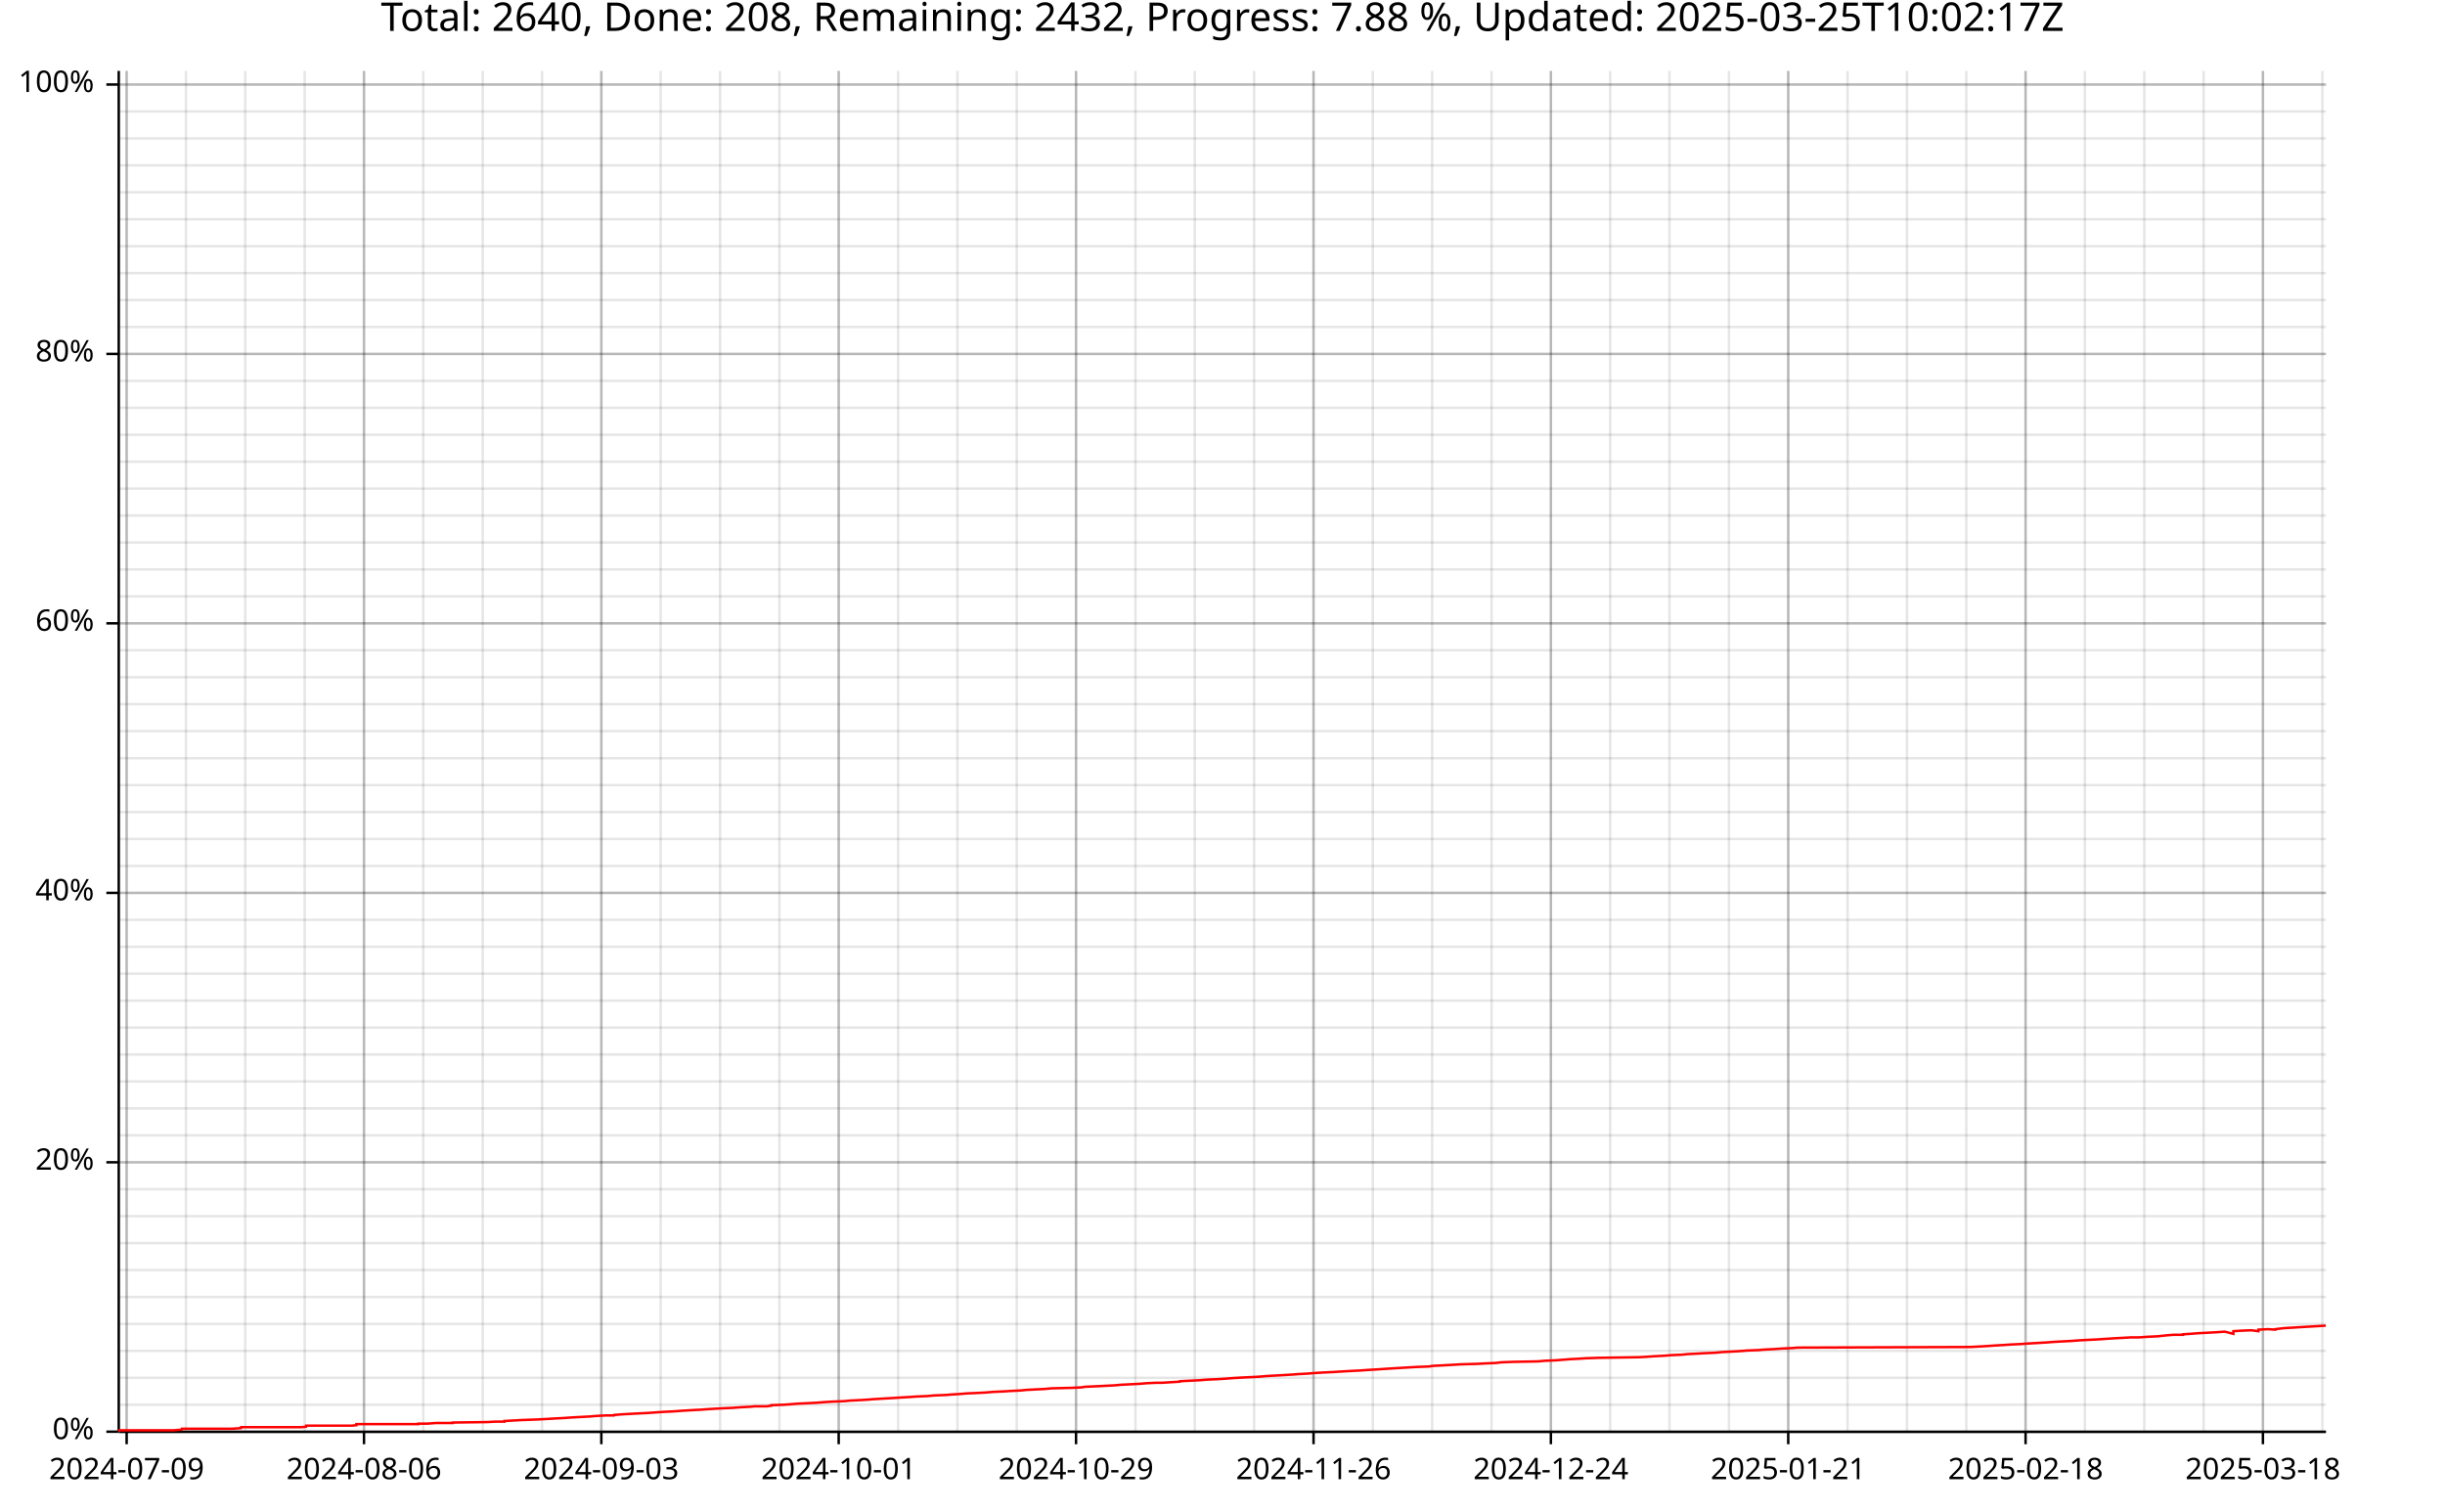
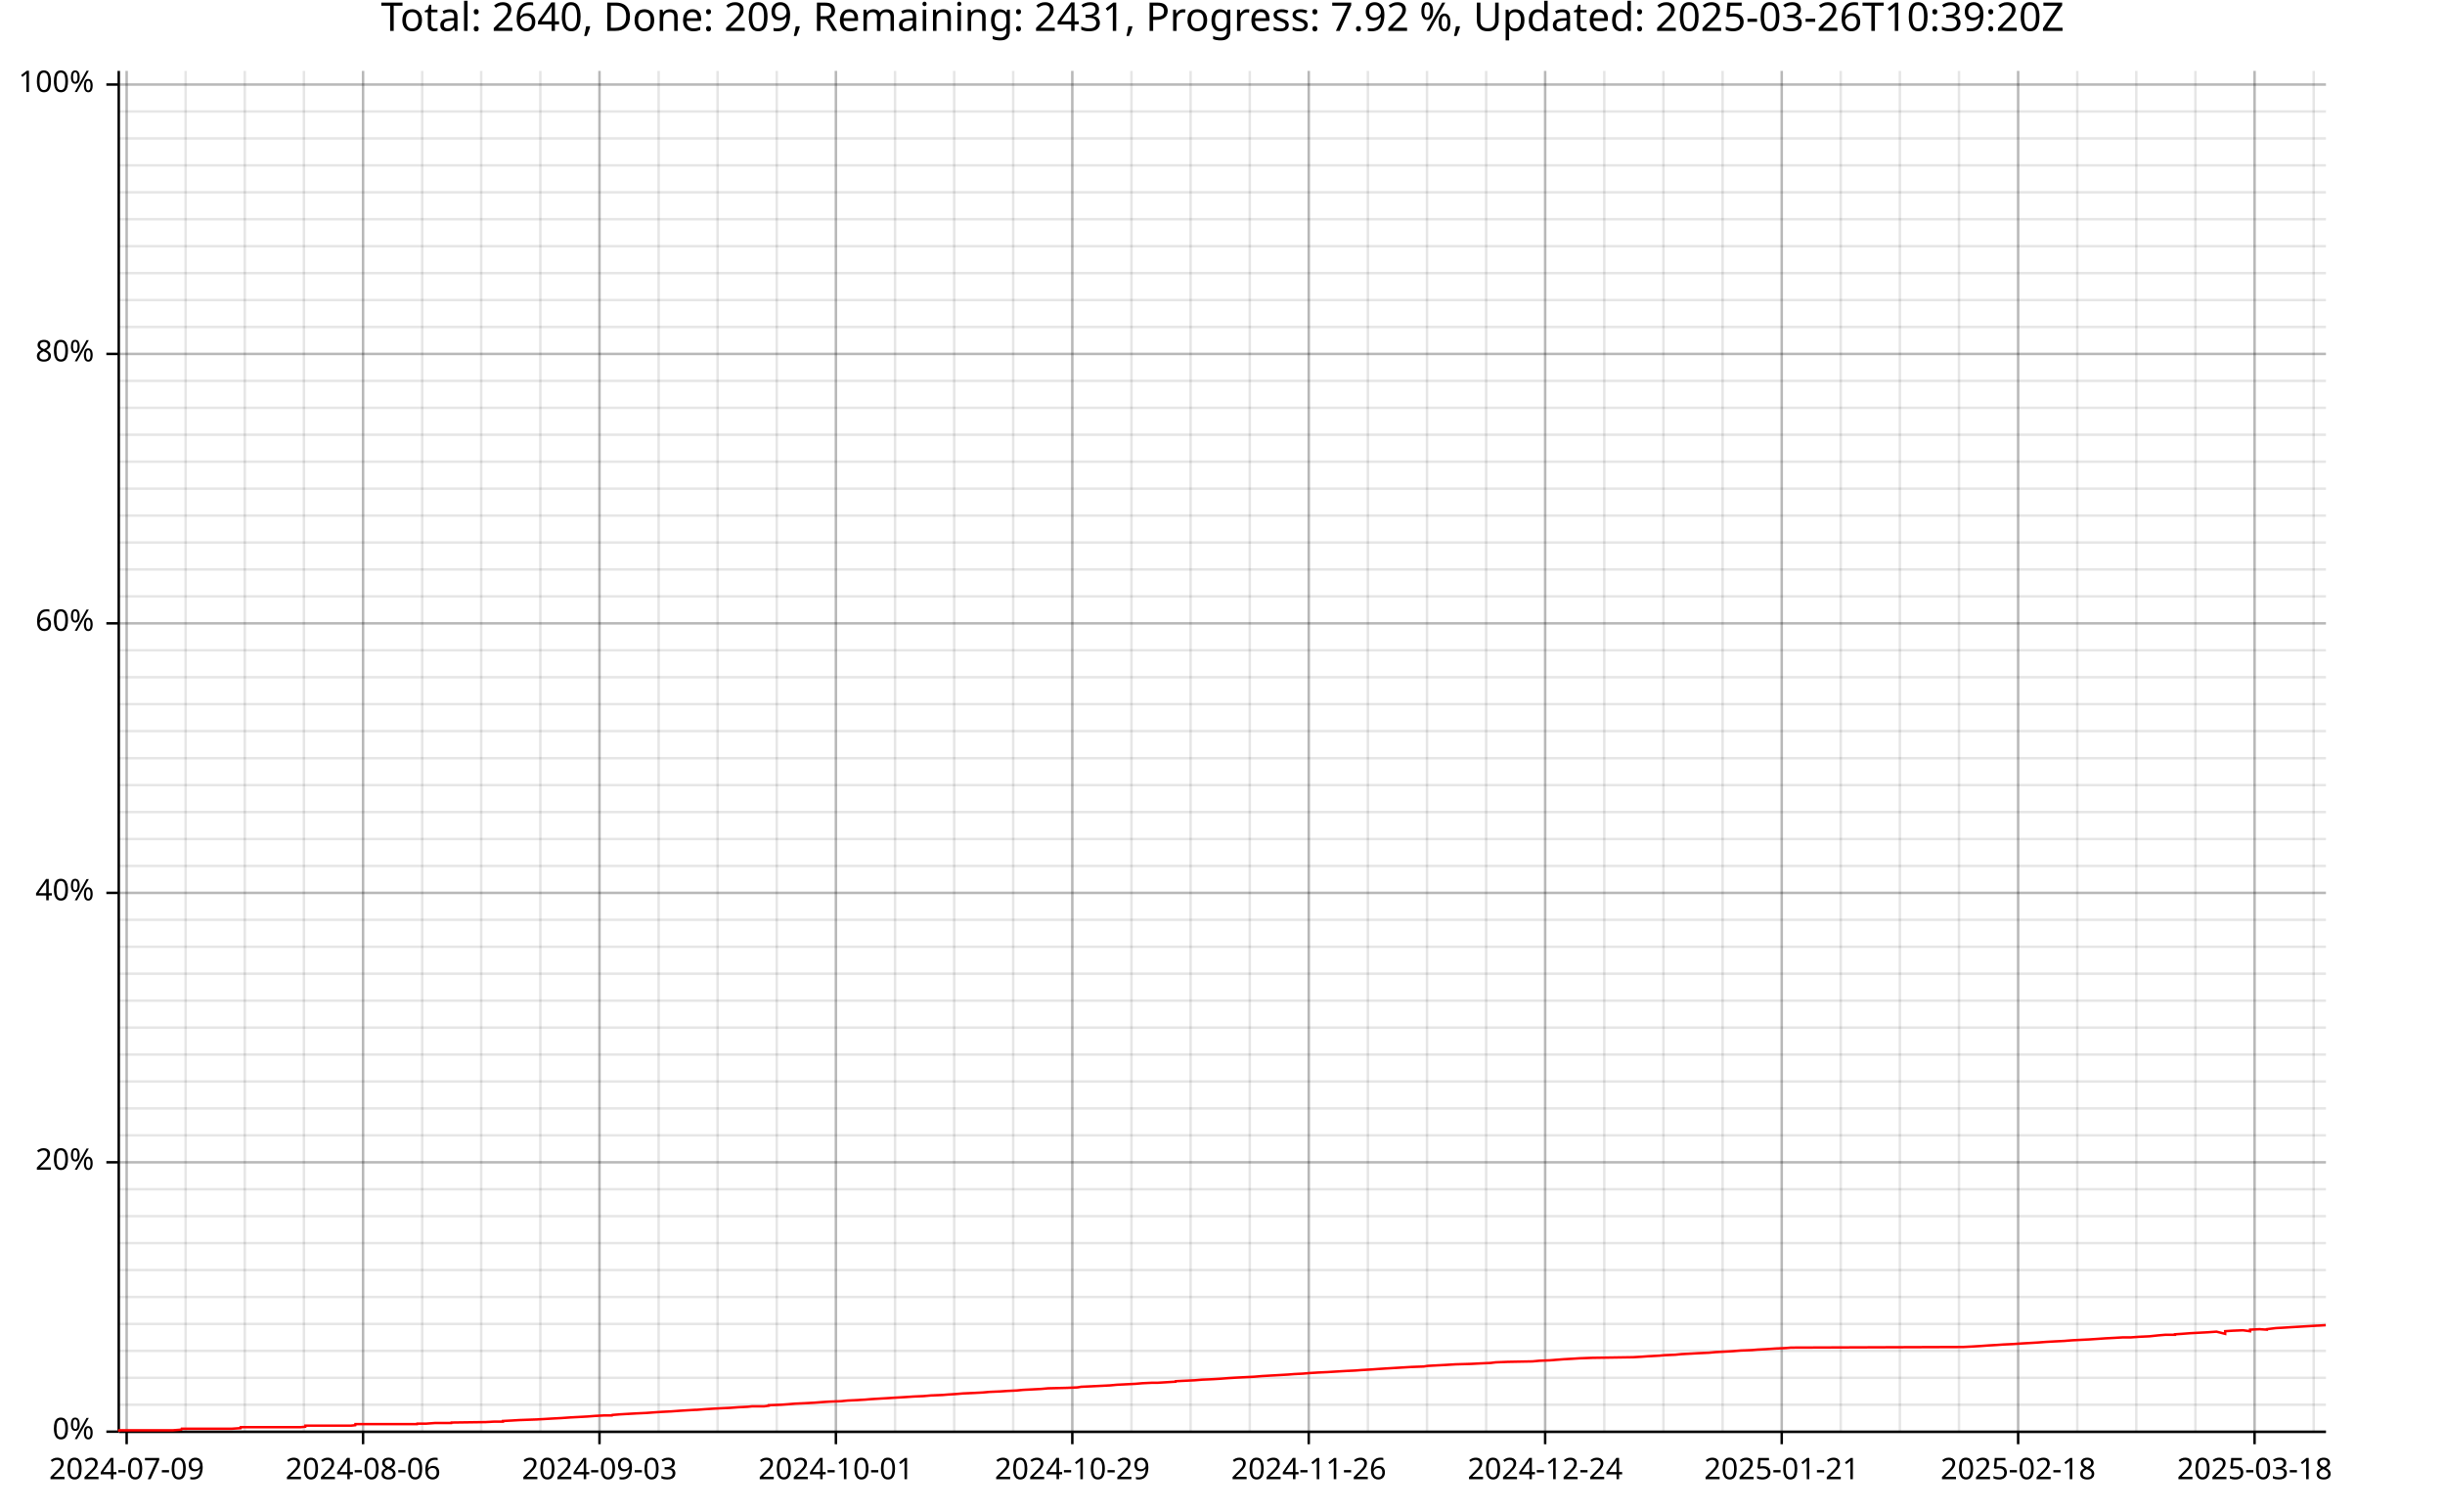
<svg xmlns="http://www.w3.org/2000/svg" width="987" height="610" viewBox="0 0 15792 9760">
  <text x="7896" y="5" dy="0.76em" text-anchor="middle" font-family="sans-serif" font-size="256" opacity="1" fill="#000000">
- Total: 2640, Done: 208, Remaining: 2432, Progress: 7.88 %, Updated: 2025-03-25T10:02:17Z
+ Total: 2640, Done: 209, Remaining: 2431, Progress: 7.92 %, Updated: 2025-03-26T10:39:20Z
</text>
  <line opacity="0.1" stroke="#000000" stroke-width="16" x1="818" y1="9247" x2="818" y2="458" />
-   <line opacity="0.1" stroke="#000000" stroke-width="16" x1="1201" y1="9247" x2="1201" y2="458" />
-   <line opacity="0.1" stroke="#000000" stroke-width="16" x1="1584" y1="9247" x2="1584" y2="458" />
-   <line opacity="0.1" stroke="#000000" stroke-width="16" x1="1968" y1="9247" x2="1968" y2="458" />
-   <line opacity="0.1" stroke="#000000" stroke-width="16" x1="2351" y1="9247" x2="2351" y2="458" />
-   <line opacity="0.1" stroke="#000000" stroke-width="16" x1="2734" y1="9247" x2="2734" y2="458" />
-   <line opacity="0.1" stroke="#000000" stroke-width="16" x1="3118" y1="9247" x2="3118" y2="458" />
-   <line opacity="0.1" stroke="#000000" stroke-width="16" x1="3501" y1="9247" x2="3501" y2="458" />
-   <line opacity="0.1" stroke="#000000" stroke-width="16" x1="3884" y1="9247" x2="3884" y2="458" />
-   <line opacity="0.1" stroke="#000000" stroke-width="16" x1="4267" y1="9247" x2="4267" y2="458" />
-   <line opacity="0.1" stroke="#000000" stroke-width="16" x1="4651" y1="9247" x2="4651" y2="458" />
-   <line opacity="0.1" stroke="#000000" stroke-width="16" x1="5034" y1="9247" x2="5034" y2="458" />
-   <line opacity="0.1" stroke="#000000" stroke-width="16" x1="5417" y1="9247" x2="5417" y2="458" />
-   <line opacity="0.1" stroke="#000000" stroke-width="16" x1="5801" y1="9247" x2="5801" y2="458" />
-   <line opacity="0.1" stroke="#000000" stroke-width="16" x1="6184" y1="9247" x2="6184" y2="458" />
-   <line opacity="0.1" stroke="#000000" stroke-width="16" x1="6567" y1="9247" x2="6567" y2="458" />
-   <line opacity="0.1" stroke="#000000" stroke-width="16" x1="6950" y1="9247" x2="6950" y2="458" />
-   <line opacity="0.1" stroke="#000000" stroke-width="16" x1="7334" y1="9247" x2="7334" y2="458" />
-   <line opacity="0.1" stroke="#000000" stroke-width="16" x1="7717" y1="9247" x2="7717" y2="458" />
-   <line opacity="0.1" stroke="#000000" stroke-width="16" x1="8100" y1="9247" x2="8100" y2="458" />
-   <line opacity="0.1" stroke="#000000" stroke-width="16" x1="8484" y1="9247" x2="8484" y2="458" />
-   <line opacity="0.1" stroke="#000000" stroke-width="16" x1="8867" y1="9247" x2="8867" y2="458" />
-   <line opacity="0.1" stroke="#000000" stroke-width="16" x1="9250" y1="9247" x2="9250" y2="458" />
-   <line opacity="0.1" stroke="#000000" stroke-width="16" x1="9634" y1="9247" x2="9634" y2="458" />
-   <line opacity="0.1" stroke="#000000" stroke-width="16" x1="10017" y1="9247" x2="10017" y2="458" />
-   <line opacity="0.1" stroke="#000000" stroke-width="16" x1="10400" y1="9247" x2="10400" y2="458" />
-   <line opacity="0.1" stroke="#000000" stroke-width="16" x1="10783" y1="9247" x2="10783" y2="458" />
-   <line opacity="0.1" stroke="#000000" stroke-width="16" x1="11167" y1="9247" x2="11167" y2="458" />
-   <line opacity="0.1" stroke="#000000" stroke-width="16" x1="11550" y1="9247" x2="11550" y2="458" />
-   <line opacity="0.1" stroke="#000000" stroke-width="16" x1="11933" y1="9247" x2="11933" y2="458" />
-   <line opacity="0.1" stroke="#000000" stroke-width="16" x1="12317" y1="9247" x2="12317" y2="458" />
-   <line opacity="0.1" stroke="#000000" stroke-width="16" x1="12700" y1="9247" x2="12700" y2="458" />
-   <line opacity="0.1" stroke="#000000" stroke-width="16" x1="13083" y1="9247" x2="13083" y2="458" />
-   <line opacity="0.1" stroke="#000000" stroke-width="16" x1="13466" y1="9247" x2="13466" y2="458" />
-   <line opacity="0.1" stroke="#000000" stroke-width="16" x1="13850" y1="9247" x2="13850" y2="458" />
-   <line opacity="0.1" stroke="#000000" stroke-width="16" x1="14233" y1="9247" x2="14233" y2="458" />
-   <line opacity="0.1" stroke="#000000" stroke-width="16" x1="14616" y1="9247" x2="14616" y2="458" />
-   <line opacity="0.1" stroke="#000000" stroke-width="16" x1="15000" y1="9247" x2="15000" y2="458" />
+   <line opacity="0.1" stroke="#000000" stroke-width="16" x1="1199" y1="9247" x2="1199" y2="458" />
+   <line opacity="0.1" stroke="#000000" stroke-width="16" x1="1581" y1="9247" x2="1581" y2="458" />
+   <line opacity="0.1" stroke="#000000" stroke-width="16" x1="1963" y1="9247" x2="1963" y2="458" />
+   <line opacity="0.1" stroke="#000000" stroke-width="16" x1="2345" y1="9247" x2="2345" y2="458" />
+   <line opacity="0.1" stroke="#000000" stroke-width="16" x1="2727" y1="9247" x2="2727" y2="458" />
+   <line opacity="0.1" stroke="#000000" stroke-width="16" x1="3108" y1="9247" x2="3108" y2="458" />
+   <line opacity="0.1" stroke="#000000" stroke-width="16" x1="3490" y1="9247" x2="3490" y2="458" />
+   <line opacity="0.1" stroke="#000000" stroke-width="16" x1="3872" y1="9247" x2="3872" y2="458" />
+   <line opacity="0.1" stroke="#000000" stroke-width="16" x1="4254" y1="9247" x2="4254" y2="458" />
+   <line opacity="0.1" stroke="#000000" stroke-width="16" x1="4635" y1="9247" x2="4635" y2="458" />
+   <line opacity="0.1" stroke="#000000" stroke-width="16" x1="5017" y1="9247" x2="5017" y2="458" />
+   <line opacity="0.1" stroke="#000000" stroke-width="16" x1="5399" y1="9247" x2="5399" y2="458" />
+   <line opacity="0.1" stroke="#000000" stroke-width="16" x1="5781" y1="9247" x2="5781" y2="458" />
+   <line opacity="0.1" stroke="#000000" stroke-width="16" x1="6163" y1="9247" x2="6163" y2="458" />
+   <line opacity="0.1" stroke="#000000" stroke-width="16" x1="6544" y1="9247" x2="6544" y2="458" />
+   <line opacity="0.1" stroke="#000000" stroke-width="16" x1="6926" y1="9247" x2="6926" y2="458" />
+   <line opacity="0.1" stroke="#000000" stroke-width="16" x1="7308" y1="9247" x2="7308" y2="458" />
+   <line opacity="0.1" stroke="#000000" stroke-width="16" x1="7690" y1="9247" x2="7690" y2="458" />
+   <line opacity="0.1" stroke="#000000" stroke-width="16" x1="8072" y1="9247" x2="8072" y2="458" />
+   <line opacity="0.1" stroke="#000000" stroke-width="16" x1="8453" y1="9247" x2="8453" y2="458" />
+   <line opacity="0.1" stroke="#000000" stroke-width="16" x1="8835" y1="9247" x2="8835" y2="458" />
+   <line opacity="0.1" stroke="#000000" stroke-width="16" x1="9217" y1="9247" x2="9217" y2="458" />
+   <line opacity="0.1" stroke="#000000" stroke-width="16" x1="9599" y1="9247" x2="9599" y2="458" />
+   <line opacity="0.1" stroke="#000000" stroke-width="16" x1="9980" y1="9247" x2="9980" y2="458" />
+   <line opacity="0.1" stroke="#000000" stroke-width="16" x1="10362" y1="9247" x2="10362" y2="458" />
+   <line opacity="0.1" stroke="#000000" stroke-width="16" x1="10744" y1="9247" x2="10744" y2="458" />
+   <line opacity="0.1" stroke="#000000" stroke-width="16" x1="11126" y1="9247" x2="11126" y2="458" />
+   <line opacity="0.1" stroke="#000000" stroke-width="16" x1="11508" y1="9247" x2="11508" y2="458" />
+   <line opacity="0.1" stroke="#000000" stroke-width="16" x1="11889" y1="9247" x2="11889" y2="458" />
+   <line opacity="0.1" stroke="#000000" stroke-width="16" x1="12271" y1="9247" x2="12271" y2="458" />
+   <line opacity="0.1" stroke="#000000" stroke-width="16" x1="12653" y1="9247" x2="12653" y2="458" />
+   <line opacity="0.1" stroke="#000000" stroke-width="16" x1="13035" y1="9247" x2="13035" y2="458" />
+   <line opacity="0.1" stroke="#000000" stroke-width="16" x1="13417" y1="9247" x2="13417" y2="458" />
+   <line opacity="0.1" stroke="#000000" stroke-width="16" x1="13798" y1="9247" x2="13798" y2="458" />
+   <line opacity="0.1" stroke="#000000" stroke-width="16" x1="14180" y1="9247" x2="14180" y2="458" />
+   <line opacity="0.1" stroke="#000000" stroke-width="16" x1="14562" y1="9247" x2="14562" y2="458" />
+   <line opacity="0.1" stroke="#000000" stroke-width="16" x1="14944" y1="9247" x2="14944" y2="458" />
  <line opacity="0.1" stroke="#000000" stroke-width="16" x1="768" y1="9247" x2="15023" y2="9247" />
  <line opacity="0.1" stroke="#000000" stroke-width="16" x1="768" y1="9073" x2="15023" y2="9073" />
  <line opacity="0.1" stroke="#000000" stroke-width="16" x1="768" y1="8899" x2="15023" y2="8899" />
  <line opacity="0.1" stroke="#000000" stroke-width="16" x1="768" y1="8725" x2="15023" y2="8725" />
  <line opacity="0.1" stroke="#000000" stroke-width="16" x1="768" y1="8551" x2="15023" y2="8551" />
  <line opacity="0.1" stroke="#000000" stroke-width="16" x1="768" y1="8377" x2="15023" y2="8377" />
  <line opacity="0.1" stroke="#000000" stroke-width="16" x1="768" y1="8203" x2="15023" y2="8203" />
  <line opacity="0.1" stroke="#000000" stroke-width="16" x1="768" y1="8029" x2="15023" y2="8029" />
  <line opacity="0.1" stroke="#000000" stroke-width="16" x1="768" y1="7855" x2="15023" y2="7855" />
  <line opacity="0.1" stroke="#000000" stroke-width="16" x1="768" y1="7681" x2="15023" y2="7681" />
  <line opacity="0.1" stroke="#000000" stroke-width="16" x1="768" y1="7507" x2="15023" y2="7507" />
  <line opacity="0.1" stroke="#000000" stroke-width="16" x1="768" y1="7333" x2="15023" y2="7333" />
  <line opacity="0.1" stroke="#000000" stroke-width="16" x1="768" y1="7159" x2="15023" y2="7159" />
  <line opacity="0.1" stroke="#000000" stroke-width="16" x1="768" y1="6985" x2="15023" y2="6985" />
  <line opacity="0.1" stroke="#000000" stroke-width="16" x1="768" y1="6811" x2="15023" y2="6811" />
  <line opacity="0.1" stroke="#000000" stroke-width="16" x1="768" y1="6637" x2="15023" y2="6637" />
  <line opacity="0.1" stroke="#000000" stroke-width="16" x1="768" y1="6463" x2="15023" y2="6463" />
  <line opacity="0.1" stroke="#000000" stroke-width="16" x1="768" y1="6289" x2="15023" y2="6289" />
  <line opacity="0.1" stroke="#000000" stroke-width="16" x1="768" y1="6115" x2="15023" y2="6115" />
  <line opacity="0.1" stroke="#000000" stroke-width="16" x1="768" y1="5941" x2="15023" y2="5941" />
  <line opacity="0.1" stroke="#000000" stroke-width="16" x1="768" y1="5767" x2="15023" y2="5767" />
  <line opacity="0.1" stroke="#000000" stroke-width="16" x1="768" y1="5593" x2="15023" y2="5593" />
  <line opacity="0.1" stroke="#000000" stroke-width="16" x1="768" y1="5419" x2="15023" y2="5419" />
  <line opacity="0.1" stroke="#000000" stroke-width="16" x1="768" y1="5245" x2="15023" y2="5245" />
  <line opacity="0.1" stroke="#000000" stroke-width="16" x1="768" y1="5071" x2="15023" y2="5071" />
  <line opacity="0.1" stroke="#000000" stroke-width="16" x1="768" y1="4897" x2="15023" y2="4897" />
  <line opacity="0.1" stroke="#000000" stroke-width="16" x1="768" y1="4722" x2="15023" y2="4722" />
  <line opacity="0.1" stroke="#000000" stroke-width="16" x1="768" y1="4548" x2="15023" y2="4548" />
  <line opacity="0.1" stroke="#000000" stroke-width="16" x1="768" y1="4374" x2="15023" y2="4374" />
  <line opacity="0.1" stroke="#000000" stroke-width="16" x1="768" y1="4200" x2="15023" y2="4200" />
  <line opacity="0.1" stroke="#000000" stroke-width="16" x1="768" y1="4026" x2="15023" y2="4026" />
  <line opacity="0.1" stroke="#000000" stroke-width="16" x1="768" y1="3852" x2="15023" y2="3852" />
  <line opacity="0.1" stroke="#000000" stroke-width="16" x1="768" y1="3678" x2="15023" y2="3678" />
  <line opacity="0.1" stroke="#000000" stroke-width="16" x1="768" y1="3504" x2="15023" y2="3504" />
  <line opacity="0.1" stroke="#000000" stroke-width="16" x1="768" y1="3330" x2="15023" y2="3330" />
  <line opacity="0.1" stroke="#000000" stroke-width="16" x1="768" y1="3156" x2="15023" y2="3156" />
  <line opacity="0.1" stroke="#000000" stroke-width="16" x1="768" y1="2982" x2="15023" y2="2982" />
  <line opacity="0.1" stroke="#000000" stroke-width="16" x1="768" y1="2808" x2="15023" y2="2808" />
  <line opacity="0.1" stroke="#000000" stroke-width="16" x1="768" y1="2634" x2="15023" y2="2634" />
  <line opacity="0.1" stroke="#000000" stroke-width="16" x1="768" y1="2460" x2="15023" y2="2460" />
  <line opacity="0.1" stroke="#000000" stroke-width="16" x1="768" y1="2286" x2="15023" y2="2286" />
  <line opacity="0.1" stroke="#000000" stroke-width="16" x1="768" y1="2112" x2="15023" y2="2112" />
  <line opacity="0.1" stroke="#000000" stroke-width="16" x1="768" y1="1938" x2="15023" y2="1938" />
  <line opacity="0.1" stroke="#000000" stroke-width="16" x1="768" y1="1764" x2="15023" y2="1764" />
  <line opacity="0.1" stroke="#000000" stroke-width="16" x1="768" y1="1590" x2="15023" y2="1590" />
  <line opacity="0.1" stroke="#000000" stroke-width="16" x1="768" y1="1416" x2="15023" y2="1416" />
  <line opacity="0.1" stroke="#000000" stroke-width="16" x1="768" y1="1242" x2="15023" y2="1242" />
  <line opacity="0.1" stroke="#000000" stroke-width="16" x1="768" y1="1068" x2="15023" y2="1068" />
  <line opacity="0.1" stroke="#000000" stroke-width="16" x1="768" y1="894" x2="15023" y2="894" />
  <line opacity="0.1" stroke="#000000" stroke-width="16" x1="768" y1="720" x2="15023" y2="720" />
  <line opacity="0.1" stroke="#000000" stroke-width="16" x1="768" y1="546" x2="15023" y2="546" />
  <line opacity="0.2" stroke="#000000" stroke-width="16" x1="818" y1="9247" x2="818" y2="458" />
-   <line opacity="0.2" stroke="#000000" stroke-width="16" x1="2351" y1="9247" x2="2351" y2="458" />
-   <line opacity="0.2" stroke="#000000" stroke-width="16" x1="3884" y1="9247" x2="3884" y2="458" />
-   <line opacity="0.2" stroke="#000000" stroke-width="16" x1="5417" y1="9247" x2="5417" y2="458" />
-   <line opacity="0.2" stroke="#000000" stroke-width="16" x1="6950" y1="9247" x2="6950" y2="458" />
-   <line opacity="0.2" stroke="#000000" stroke-width="16" x1="8484" y1="9247" x2="8484" y2="458" />
-   <line opacity="0.2" stroke="#000000" stroke-width="16" x1="10017" y1="9247" x2="10017" y2="458" />
-   <line opacity="0.2" stroke="#000000" stroke-width="16" x1="11550" y1="9247" x2="11550" y2="458" />
-   <line opacity="0.2" stroke="#000000" stroke-width="16" x1="13083" y1="9247" x2="13083" y2="458" />
-   <line opacity="0.2" stroke="#000000" stroke-width="16" x1="14616" y1="9247" x2="14616" y2="458" />
+   <line opacity="0.2" stroke="#000000" stroke-width="16" x1="2345" y1="9247" x2="2345" y2="458" />
+   <line opacity="0.2" stroke="#000000" stroke-width="16" x1="3872" y1="9247" x2="3872" y2="458" />
+   <line opacity="0.2" stroke="#000000" stroke-width="16" x1="5399" y1="9247" x2="5399" y2="458" />
+   <line opacity="0.2" stroke="#000000" stroke-width="16" x1="6926" y1="9247" x2="6926" y2="458" />
+   <line opacity="0.2" stroke="#000000" stroke-width="16" x1="8453" y1="9247" x2="8453" y2="458" />
+   <line opacity="0.2" stroke="#000000" stroke-width="16" x1="9980" y1="9247" x2="9980" y2="458" />
+   <line opacity="0.2" stroke="#000000" stroke-width="16" x1="11508" y1="9247" x2="11508" y2="458" />
+   <line opacity="0.2" stroke="#000000" stroke-width="16" x1="13035" y1="9247" x2="13035" y2="458" />
+   <line opacity="0.2" stroke="#000000" stroke-width="16" x1="14562" y1="9247" x2="14562" y2="458" />
  <line opacity="0.2" stroke="#000000" stroke-width="16" x1="768" y1="9247" x2="15023" y2="9247" />
  <line opacity="0.2" stroke="#000000" stroke-width="16" x1="768" y1="7507" x2="15023" y2="7507" />
  <line opacity="0.2" stroke="#000000" stroke-width="16" x1="768" y1="5767" x2="15023" y2="5767" />
  <line opacity="0.2" stroke="#000000" stroke-width="16" x1="768" y1="4026" x2="15023" y2="4026" />
  <line opacity="0.2" stroke="#000000" stroke-width="16" x1="768" y1="2286" x2="15023" y2="2286" />
  <line opacity="0.2" stroke="#000000" stroke-width="16" x1="768" y1="546" x2="15023" y2="546" />
  <polyline fill="none" opacity="1" stroke="#000000" stroke-width="16" points="767,458 767,9247 " />
  <text x="608" y="9247" dy="0.5ex" text-anchor="end" font-family="sans-serif" font-size="192" opacity="1" fill="#000000">
0%
</text>
  <polyline fill="none" opacity="1" stroke="#000000" stroke-width="16" points="687,9247 767,9247 " />
  <text x="608" y="7507" dy="0.5ex" text-anchor="end" font-family="sans-serif" font-size="192" opacity="1" fill="#000000">
20%
</text>
  <polyline fill="none" opacity="1" stroke="#000000" stroke-width="16" points="687,7507 767,7507 " />
  <text x="608" y="5767" dy="0.5ex" text-anchor="end" font-family="sans-serif" font-size="192" opacity="1" fill="#000000">
40%
</text>
  <polyline fill="none" opacity="1" stroke="#000000" stroke-width="16" points="687,5767 767,5767 " />
  <text x="608" y="4026" dy="0.5ex" text-anchor="end" font-family="sans-serif" font-size="192" opacity="1" fill="#000000">
60%
</text>
  <polyline fill="none" opacity="1" stroke="#000000" stroke-width="16" points="687,4026 767,4026 " />
  <text x="608" y="2286" dy="0.5ex" text-anchor="end" font-family="sans-serif" font-size="192" opacity="1" fill="#000000">
80%
</text>
  <polyline fill="none" opacity="1" stroke="#000000" stroke-width="16" points="687,2286 767,2286 " />
  <text x="608" y="546" dy="0.5ex" text-anchor="end" font-family="sans-serif" font-size="192" opacity="1" fill="#000000">
100%
</text>
  <polyline fill="none" opacity="1" stroke="#000000" stroke-width="16" points="687,546 767,546 " />
  <polyline fill="none" opacity="1" stroke="#000000" stroke-width="16" points="768,9248 15023,9248 " />
  <text x="818" y="9408" dy="0.76em" text-anchor="middle" font-family="sans-serif" font-size="192" opacity="1" fill="#000000">
2024-07-09
</text>
  <polyline fill="none" opacity="1" stroke="#000000" stroke-width="16" points="818,9248 818,9328 " />
-   <text x="2351" y="9408" dy="0.76em" text-anchor="middle" font-family="sans-serif" font-size="192" opacity="1" fill="#000000">
+   <text x="2345" y="9408" dy="0.76em" text-anchor="middle" font-family="sans-serif" font-size="192" opacity="1" fill="#000000">
2024-08-06
</text>
-   <polyline fill="none" opacity="1" stroke="#000000" stroke-width="16" points="2351,9248 2351,9328 " />
-   <text x="3884" y="9408" dy="0.76em" text-anchor="middle" font-family="sans-serif" font-size="192" opacity="1" fill="#000000">
+   <polyline fill="none" opacity="1" stroke="#000000" stroke-width="16" points="2345,9248 2345,9328 " />
+   <text x="3872" y="9408" dy="0.76em" text-anchor="middle" font-family="sans-serif" font-size="192" opacity="1" fill="#000000">
2024-09-03
</text>
-   <polyline fill="none" opacity="1" stroke="#000000" stroke-width="16" points="3884,9248 3884,9328 " />
-   <text x="5417" y="9408" dy="0.76em" text-anchor="middle" font-family="sans-serif" font-size="192" opacity="1" fill="#000000">
+   <polyline fill="none" opacity="1" stroke="#000000" stroke-width="16" points="3872,9248 3872,9328 " />
+   <text x="5399" y="9408" dy="0.76em" text-anchor="middle" font-family="sans-serif" font-size="192" opacity="1" fill="#000000">
2024-10-01
</text>
-   <polyline fill="none" opacity="1" stroke="#000000" stroke-width="16" points="5417,9248 5417,9328 " />
-   <text x="6950" y="9408" dy="0.76em" text-anchor="middle" font-family="sans-serif" font-size="192" opacity="1" fill="#000000">
+   <polyline fill="none" opacity="1" stroke="#000000" stroke-width="16" points="5399,9248 5399,9328 " />
+   <text x="6926" y="9408" dy="0.76em" text-anchor="middle" font-family="sans-serif" font-size="192" opacity="1" fill="#000000">
2024-10-29
</text>
-   <polyline fill="none" opacity="1" stroke="#000000" stroke-width="16" points="6950,9248 6950,9328 " />
-   <text x="8484" y="9408" dy="0.76em" text-anchor="middle" font-family="sans-serif" font-size="192" opacity="1" fill="#000000">
+   <polyline fill="none" opacity="1" stroke="#000000" stroke-width="16" points="6926,9248 6926,9328 " />
+   <text x="8453" y="9408" dy="0.76em" text-anchor="middle" font-family="sans-serif" font-size="192" opacity="1" fill="#000000">
2024-11-26
</text>
-   <polyline fill="none" opacity="1" stroke="#000000" stroke-width="16" points="8484,9248 8484,9328 " />
-   <text x="10017" y="9408" dy="0.76em" text-anchor="middle" font-family="sans-serif" font-size="192" opacity="1" fill="#000000">
+   <polyline fill="none" opacity="1" stroke="#000000" stroke-width="16" points="8453,9248 8453,9328 " />
+   <text x="9980" y="9408" dy="0.76em" text-anchor="middle" font-family="sans-serif" font-size="192" opacity="1" fill="#000000">
2024-12-24
</text>
-   <polyline fill="none" opacity="1" stroke="#000000" stroke-width="16" points="10017,9248 10017,9328 " />
-   <text x="11550" y="9408" dy="0.76em" text-anchor="middle" font-family="sans-serif" font-size="192" opacity="1" fill="#000000">
+   <polyline fill="none" opacity="1" stroke="#000000" stroke-width="16" points="9980,9248 9980,9328 " />
+   <text x="11508" y="9408" dy="0.76em" text-anchor="middle" font-family="sans-serif" font-size="192" opacity="1" fill="#000000">
2025-01-21
</text>
-   <polyline fill="none" opacity="1" stroke="#000000" stroke-width="16" points="11550,9248 11550,9328 " />
-   <text x="13083" y="9408" dy="0.76em" text-anchor="middle" font-family="sans-serif" font-size="192" opacity="1" fill="#000000">
+   <polyline fill="none" opacity="1" stroke="#000000" stroke-width="16" points="11508,9248 11508,9328 " />
+   <text x="13035" y="9408" dy="0.76em" text-anchor="middle" font-family="sans-serif" font-size="192" opacity="1" fill="#000000">
2025-02-18
</text>
-   <polyline fill="none" opacity="1" stroke="#000000" stroke-width="16" points="13083,9248 13083,9328 " />
-   <text x="14616" y="9408" dy="0.76em" text-anchor="middle" font-family="sans-serif" font-size="192" opacity="1" fill="#000000">
+   <polyline fill="none" opacity="1" stroke="#000000" stroke-width="16" points="13035,9248 13035,9328 " />
+   <text x="14562" y="9408" dy="0.76em" text-anchor="middle" font-family="sans-serif" font-size="192" opacity="1" fill="#000000">
2025-03-18
</text>
-   <polyline fill="none" opacity="1" stroke="#000000" stroke-width="16" points="14616,9248 14616,9328 " />
-   <polyline fill="none" opacity="1" stroke="#FF0000" stroke-width="16" points="768,9247 769,9244 769,9241 770,9238 845,9238 899,9238 954,9238 1012,9238 1064,9238 1119,9238 1173,9234 1173,9234 1174,9231 1174,9231 1175,9228 1231,9228 1285,9228 1287,9228 1341,9228 1395,9228 1499,9228 1500,9228 1557,9224 1558,9221 1558,9218 1614,9218 1669,9218 1770,9218 1771,9218 1831,9218 1944,9218 1944,9218 1977,9215 1978,9211 1978,9211 1978,9208 1997,9208 1997,9208 2052,9208 2109,9208 2162,9208 2215,9208 2274,9208 2302,9205 2302,9201 2302,9198 2380,9198 2437,9198 2490,9198 2542,9198 2542,9198 2543,9198 2599,9198 2647,9198 2647,9198 2702,9198 2702,9195 2702,9195 2703,9195 2762,9195 2817,9191 2818,9191 2863,9191 2924,9191 2924,9188 2924,9188 3145,9185 3145,9185 3202,9182 3202,9182 3258,9182 3258,9178 3258,9178 3315,9175 3315,9175 3366,9172 3366,9172 3476,9168 3476,9168 3476,9168 3529,9165 3529,9165 3581,9162 3581,9162 3638,9159 3638,9159 3695,9155 3695,9155 3752,9152 3752,9152 3807,9149 3807,9149 3857,9145 3857,9145 3857,9145 3917,9142 3917,9142 3965,9142 3966,9142 3967,9139 3967,9139 4017,9135 4017,9135 4070,9132 4070,9132 4124,9129 4124,9129 4188,9126 4188,9126 4242,9122 4242,9122 4288,9119 4288,9119 4348,9116 4349,9116 4403,9112 4403,9112 4452,9109 4452,9109 4504,9106 4504,9106 4514,9106 4565,9102 4565,9102 4612,9099 4612,9099 4667,9096 4667,9096 4733,9093 4733,9093 4787,9089 4787,9089 4846,9086 4846,9086 4846,9086 4875,9083 4875,9083 4953,9083 4982,9079 4982,9079 4982,9076 4983,9076 5062,9073 5062,9073 5103,9070 5103,9070 5153,9066 5153,9066 5218,9063 5218,9063 5275,9060 5275,9060 5275,9060 5326,9056 5326,9056 5373,9053 5373,9053 5452,9050 5452,9050 5492,9046 5492,9046 5557,9043 5557,9043 5607,9040 5607,9040 5642,9037 5642,9037 5708,9033 5708,9033 5762,9030 5762,9030 5808,9027 5808,9027 5876,9023 5876,9023 5920,9020 5920,9020 5989,9017 5989,9017 6033,9013 6033,9013 6109,9010 6109,9010 6145,9007 6145,9007 6194,9004 6194,9004 6194,9004 6194,9004 6194,9004 6194,9004 6242,9000 6242,9000 6311,8997 6311,8997 6368,8994 6368,8994 6414,8990 6414,8990 6484,8987 6484,8987 6528,8984 6528,8984 6590,8981 6590,8981 6631,8977 6631,8977 6691,8974 6749,8971 6749,8971 6792,8967 6916,8964 6916,8964 6984,8961 7008,8957 7075,8954 7135,8951 7196,8948 7239,8944 7299,8941 7358,8938 7358,8938 7405,8934 7405,8934 7469,8931 7469,8931 7506,8931 7554,8928 7554,8928 7620,8924 7620,8924 7621,8921 7621,8921 7682,8918 7682,8918 7745,8915 7745,8915 7792,8911 7792,8911 7860,8908 7860,8908 7910,8905 7910,8905 7962,8901 7962,8901 8011,8898 8011,8898 8071,8895 8071,8895 8131,8892 8131,8892 8177,8888 8177,8888 8228,8885 8229,8885 8282,8882 8282,8882 8349,8878 8350,8878 8386,8875 8386,8875 8445,8872 8445,8872 8494,8868 8494,8868 8543,8865 8543,8865 8607,8862 8607,8862 8655,8859 8655,8859 8723,8855 8723,8855 8785,8852 8785,8852 8824,8849 8824,8849 8892,8845 8892,8845 8935,8842 8935,8842 8981,8839 8981,8839 9047,8835 9047,8835 9098,8832 9098,8832 9148,8829 9148,8829 9229,8826 9229,8826 9255,8822 9255,8822 9311,8819 9312,8819 9367,8816 9367,8816 9434,8812 9434,8812 9538,8809 9538,8809 9597,8806 9597,8806 9663,8803 9663,8803 9696,8799 9696,8799 9774,8796 9774,8796 9934,8793 9934,8793 9978,8789 9978,8789 10049,8786 10049,8786 10087,8783 10087,8783 10137,8779 10137,8779 10193,8776 10193,8776 10240,8773 10240,8773 10324,8770 10324,8770 10587,8766 10587,8766 10640,8763 10681,8760 10681,8760 10758,8756 10758,8756 10788,8753 10789,8753 10861,8750 10861,8750 10900,8746 10900,8746 10959,8743 10960,8743 11011,8740 11011,8740 11080,8737 11080,8737 11121,8733 11121,8733 11121,8733 11121,8733 11181,8730 11181,8730 11233,8727 11233,8727 11282,8723 11282,8723 11358,8720 11358,8720 11392,8717 11392,8717 11451,8714 11509,8710 11509,8710 11576,8707 11576,8707 11610,8704 11610,8704 12726,8700 12726,8700 12785,8697 12785,8697 12835,8694 12835,8694 12891,8690 12891,8690 12945,8687 12945,8687 12945,8687 12945,8687 12988,8684 12988,8684 13052,8681 13052,8681 13109,8677 13109,8677 13163,8674 13163,8674 13213,8671 13213,8671 13265,8667 13265,8667 13320,8664 13320,8664 13380,8661 13380,8661 13431,8657 13431,8657 13489,8654 13489,8654 13548,8651 13548,8651 13593,8648 13593,8648 13652,8644 13653,8644 13709,8641 13709,8641 13762,8638 13762,8638 13814,8638 13814,8638 13871,8634 13871,8634 13935,8631 13935,8631 13992,8625 13992,8625 14040,8621 14040,8621 14100,8621 14100,8621 14100,8618 14147,8615 14147,8615 14198,8611 14198,8611 14255,8608 14255,8608 14312,8605 14312,8605 14370,8601 14370,8601 14425,8615 14425,8615 14425,8598 14471,8595 14471,8595 14541,8592 14541,8592 14587,8598 14587,8598 14587,8588 14648,8585 14648,8585 14649,8585 14695,8588 14695,8585 14695,8585 14754,8578 14807,8575 14807,8575 14855,8572 14855,8572 14923,8568 14923,8568 14974,8565 14974,8565 15022,8562 " />
+   <polyline fill="none" opacity="1" stroke="#000000" stroke-width="16" points="14562,9248 14562,9328 " />
+   <polyline fill="none" opacity="1" stroke="#FF0000" stroke-width="16" points="768,9247 769,9244 769,9241 770,9238 844,9238 899,9238 953,9238 1011,9238 1063,9238 1118,9238 1171,9234 1171,9234 1173,9231 1173,9231 1174,9228 1229,9228 1283,9228 1284,9228 1338,9228 1393,9228 1497,9228 1497,9228 1554,9224 1555,9221 1555,9218 1611,9218 1665,9218 1766,9218 1767,9218 1826,9218 1940,9218 1940,9218 1972,9215 1973,9211 1973,9211 1973,9208 1992,9208 1992,9208 2047,9208 2103,9208 2156,9208 2210,9208 2268,9208 2295,9205 2296,9201 2296,9198 2374,9198 2431,9198 2483,9198 2535,9198 2535,9198 2536,9198 2592,9198 2640,9198 2640,9198 2694,9198 2695,9195 2695,9195 2695,9195 2754,9195 2809,9191 2810,9191 2855,9191 2915,9191 2916,9188 2916,9188 3136,9185 3136,9185 3193,9182 3193,9182 3248,9182 3248,9178 3248,9178 3305,9175 3305,9175 3356,9172 3356,9172 3466,9168 3466,9168 3466,9168 3519,9165 3519,9165 3569,9162 3570,9162 3627,9159 3627,9159 3683,9155 3683,9155 3740,9152 3740,9152 3795,9149 3795,9149 3845,9145 3845,9145 3845,9145 3905,9142 3905,9142 3952,9142 3953,9142 3955,9139 3955,9139 4005,9135 4005,9135 4057,9132 4057,9132 4110,9129 4110,9129 4174,9126 4174,9126 4229,9122 4229,9122 4274,9119 4274,9119 4334,9116 4335,9116 4389,9112 4389,9112 4438,9109 4438,9109 4489,9106 4489,9106 4499,9106 4550,9102 4550,9102 4597,9099 4597,9099 4651,9096 4651,9096 4717,9093 4717,9093 4771,9089 4771,9089 4830,9086 4830,9086 4830,9086 4859,9083 4859,9083 4936,9083 4966,9079 4966,9079 4966,9076 4966,9076 5045,9073 5045,9073 5086,9070 5086,9070 5136,9066 5136,9066 5201,9063 5201,9063 5257,9060 5257,9060 5257,9060 5308,9056 5308,9056 5355,9053 5355,9053 5434,9050 5434,9050 5473,9046 5473,9046 5538,9043 5538,9043 5588,9040 5588,9040 5623,9037 5623,9037 5689,9033 5689,9033 5742,9030 5742,9030 5788,9027 5788,9027 5856,9023 5856,9023 5900,9020 5900,9020 5968,9017 5968,9017 6013,9013 6013,9013 6088,9010 6088,9010 6124,9007 6124,9007 6172,9004 6172,9004 6172,9004 6172,9004 6173,9004 6173,9004 6220,9000 6220,9000 6289,8997 6289,8997 6346,8994 6346,8994 6392,8990 6392,8990 6461,8987 6461,8987 6506,8984 6506,8984 6567,8981 6567,8981 6608,8977 6608,8977 6667,8974 6725,8971 6725,8971 6769,8967 6892,8964 6892,8964 6960,8961 6983,8957 7050,8954 7110,8951 7171,8948 7213,8944 7273,8941 7332,8938 7332,8938 7379,8934 7379,8934 7443,8931 7443,8931 7479,8931 7528,8928 7528,8928 7593,8924 7593,8924 7594,8921 7594,8921 7654,8918 7654,8918 7717,8915 7717,8915 7764,8911 7764,8911 7832,8908 7832,8908 7882,8905 7882,8905 7934,8901 7934,8901 7983,8898 7983,8898 8042,8895 8042,8895 8102,8892 8102,8892 8148,8888 8148,8888 8199,8885 8199,8885 8252,8882 8252,8882 8320,8878 8320,8878 8357,8875 8357,8875 8415,8872 8415,8872 8463,8868 8463,8868 8512,8865 8512,8865 8576,8862 8576,8862 8624,8859 8624,8859 8692,8855 8692,8855 8754,8852 8754,8852 8793,8849 8793,8849 8860,8845 8860,8845 8902,8842 8902,8842 8948,8839 8948,8839 9015,8835 9015,8835 9065,8832 9065,8832 9115,8829 9115,8829 9196,8826 9196,8826 9221,8822 9221,8822 9278,8819 9278,8819 9334,8816 9334,8816 9400,8812 9400,8812 9504,8809 9504,8809 9562,8806 9562,8806 9628,8803 9628,8803 9661,8799 9661,8799 9738,8796 9739,8796 9898,8793 9898,8793 9942,8789 9942,8789 10012,8786 10012,8786 10050,8783 10050,8783 10101,8779 10101,8779 10156,8776 10156,8776 10203,8773 10203,8773 10286,8770 10286,8770 10548,8766 10548,8766 10601,8763 10642,8760 10642,8760 10719,8756 10719,8756 10749,8753 10749,8753 10821,8750 10821,8750 10860,8746 10860,8746 10919,8743 10920,8743 10971,8740 10971,8740 11039,8737 11039,8737 11080,8733 11080,8733 11081,8733 11081,8733 11140,8730 11140,8730 11192,8727 11192,8727 11241,8723 11241,8723 11317,8720 11317,8720 11351,8717 11351,8717 11409,8714 11467,8710 11467,8710 11534,8707 11534,8707 11568,8704 11568,8704 12679,8700 12679,8700 12738,8697 12738,8697 12788,8694 12788,8694 12844,8690 12844,8690 12897,8687 12897,8687 12897,8687 12897,8687 12940,8684 12940,8684 13004,8681 13004,8681 13061,8677 13061,8677 13114,8674 13114,8674 13164,8671 13164,8671 13216,8667 13216,8667 13271,8664 13271,8664 13331,8661 13331,8661 13381,8657 13381,8657 13439,8654 13439,8654 13498,8651 13498,8651 13543,8648 13543,8648 13601,8644 13602,8644 13658,8641 13658,8641 13711,8638 13711,8638 13762,8638 13762,8638 13819,8634 13819,8634 13883,8631 13883,8631 13940,8625 13940,8625 13988,8621 13988,8621 14048,8621 14048,8621 14048,8618 14094,8615 14094,8615 14146,8611 14146,8611 14202,8608 14202,8608 14259,8605 14259,8605 14316,8601 14316,8601 14372,8615 14372,8615 14372,8598 14417,8595 14417,8595 14487,8592 14487,8592 14533,8598 14533,8598 14533,8588 14594,8585 14594,8585 14594,8585 14641,8588 14641,8585 14641,8585 14699,8578 14752,8575 14752,8575 14799,8572 14799,8572 14867,8568 14867,8568 14918,8565 14918,8565 14967,8562 14967,8562 14971,8562 14972,8562 14972,8562 15022,8559 " />
</svg>
